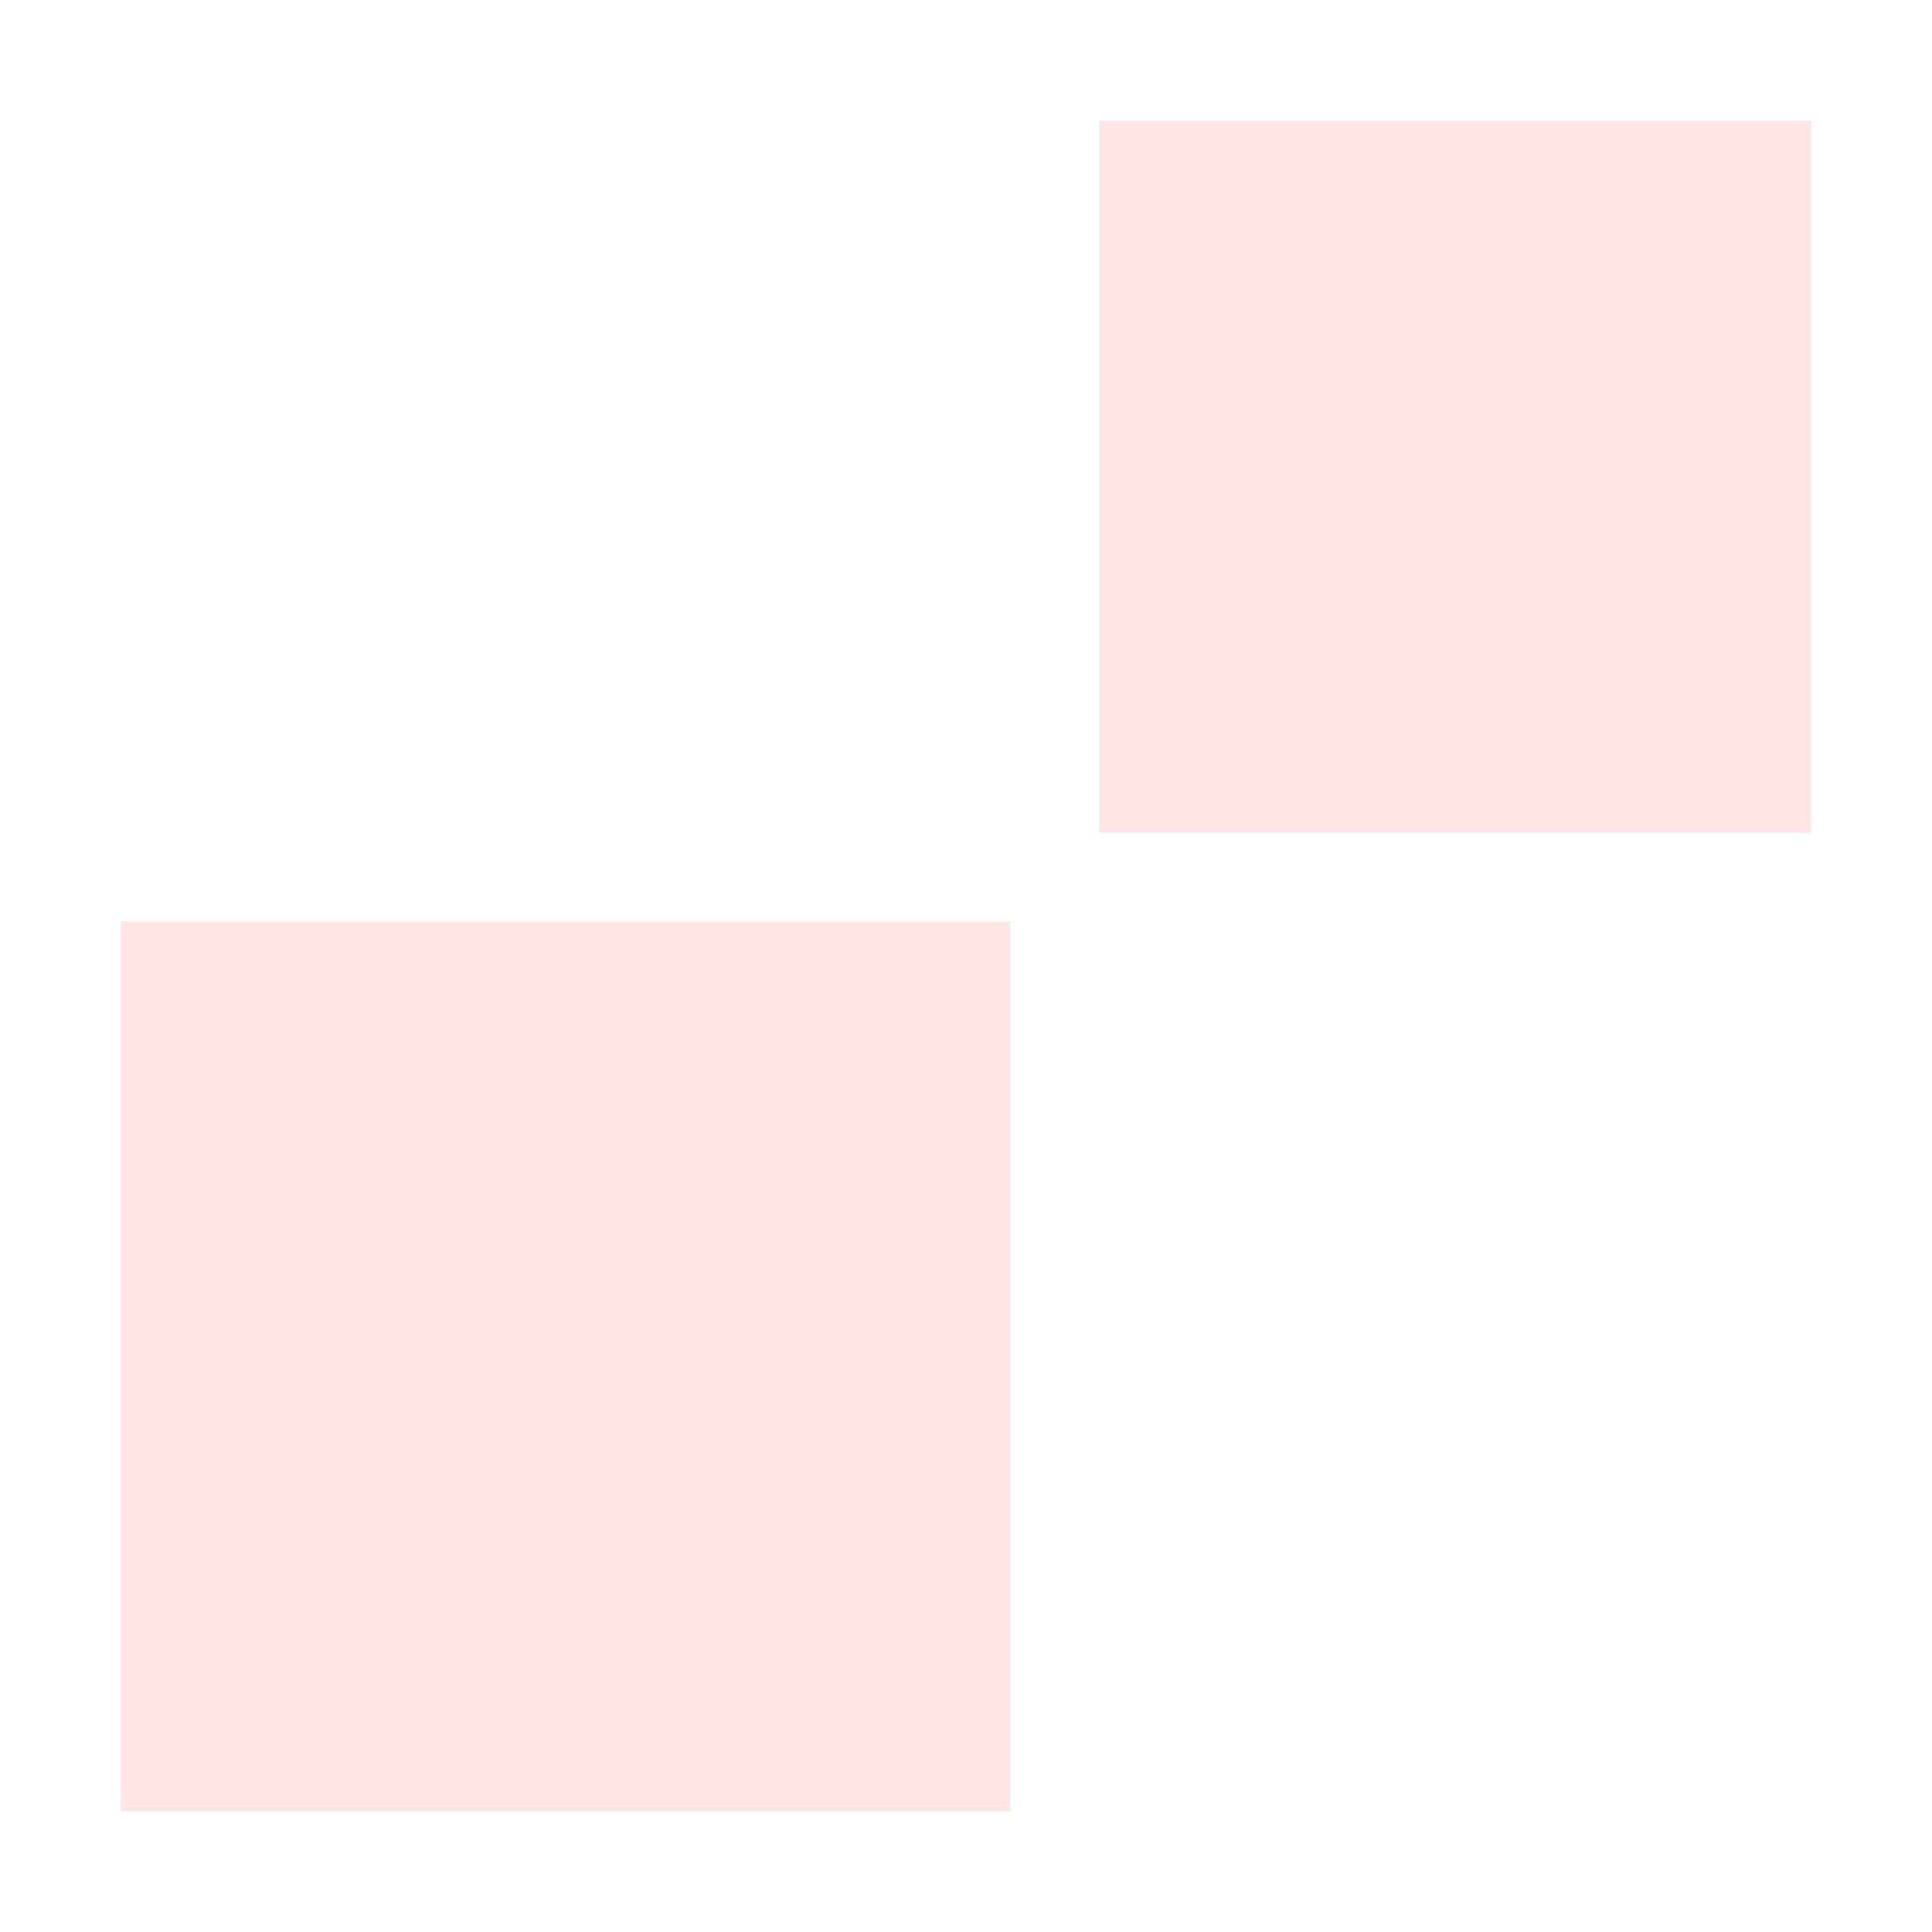
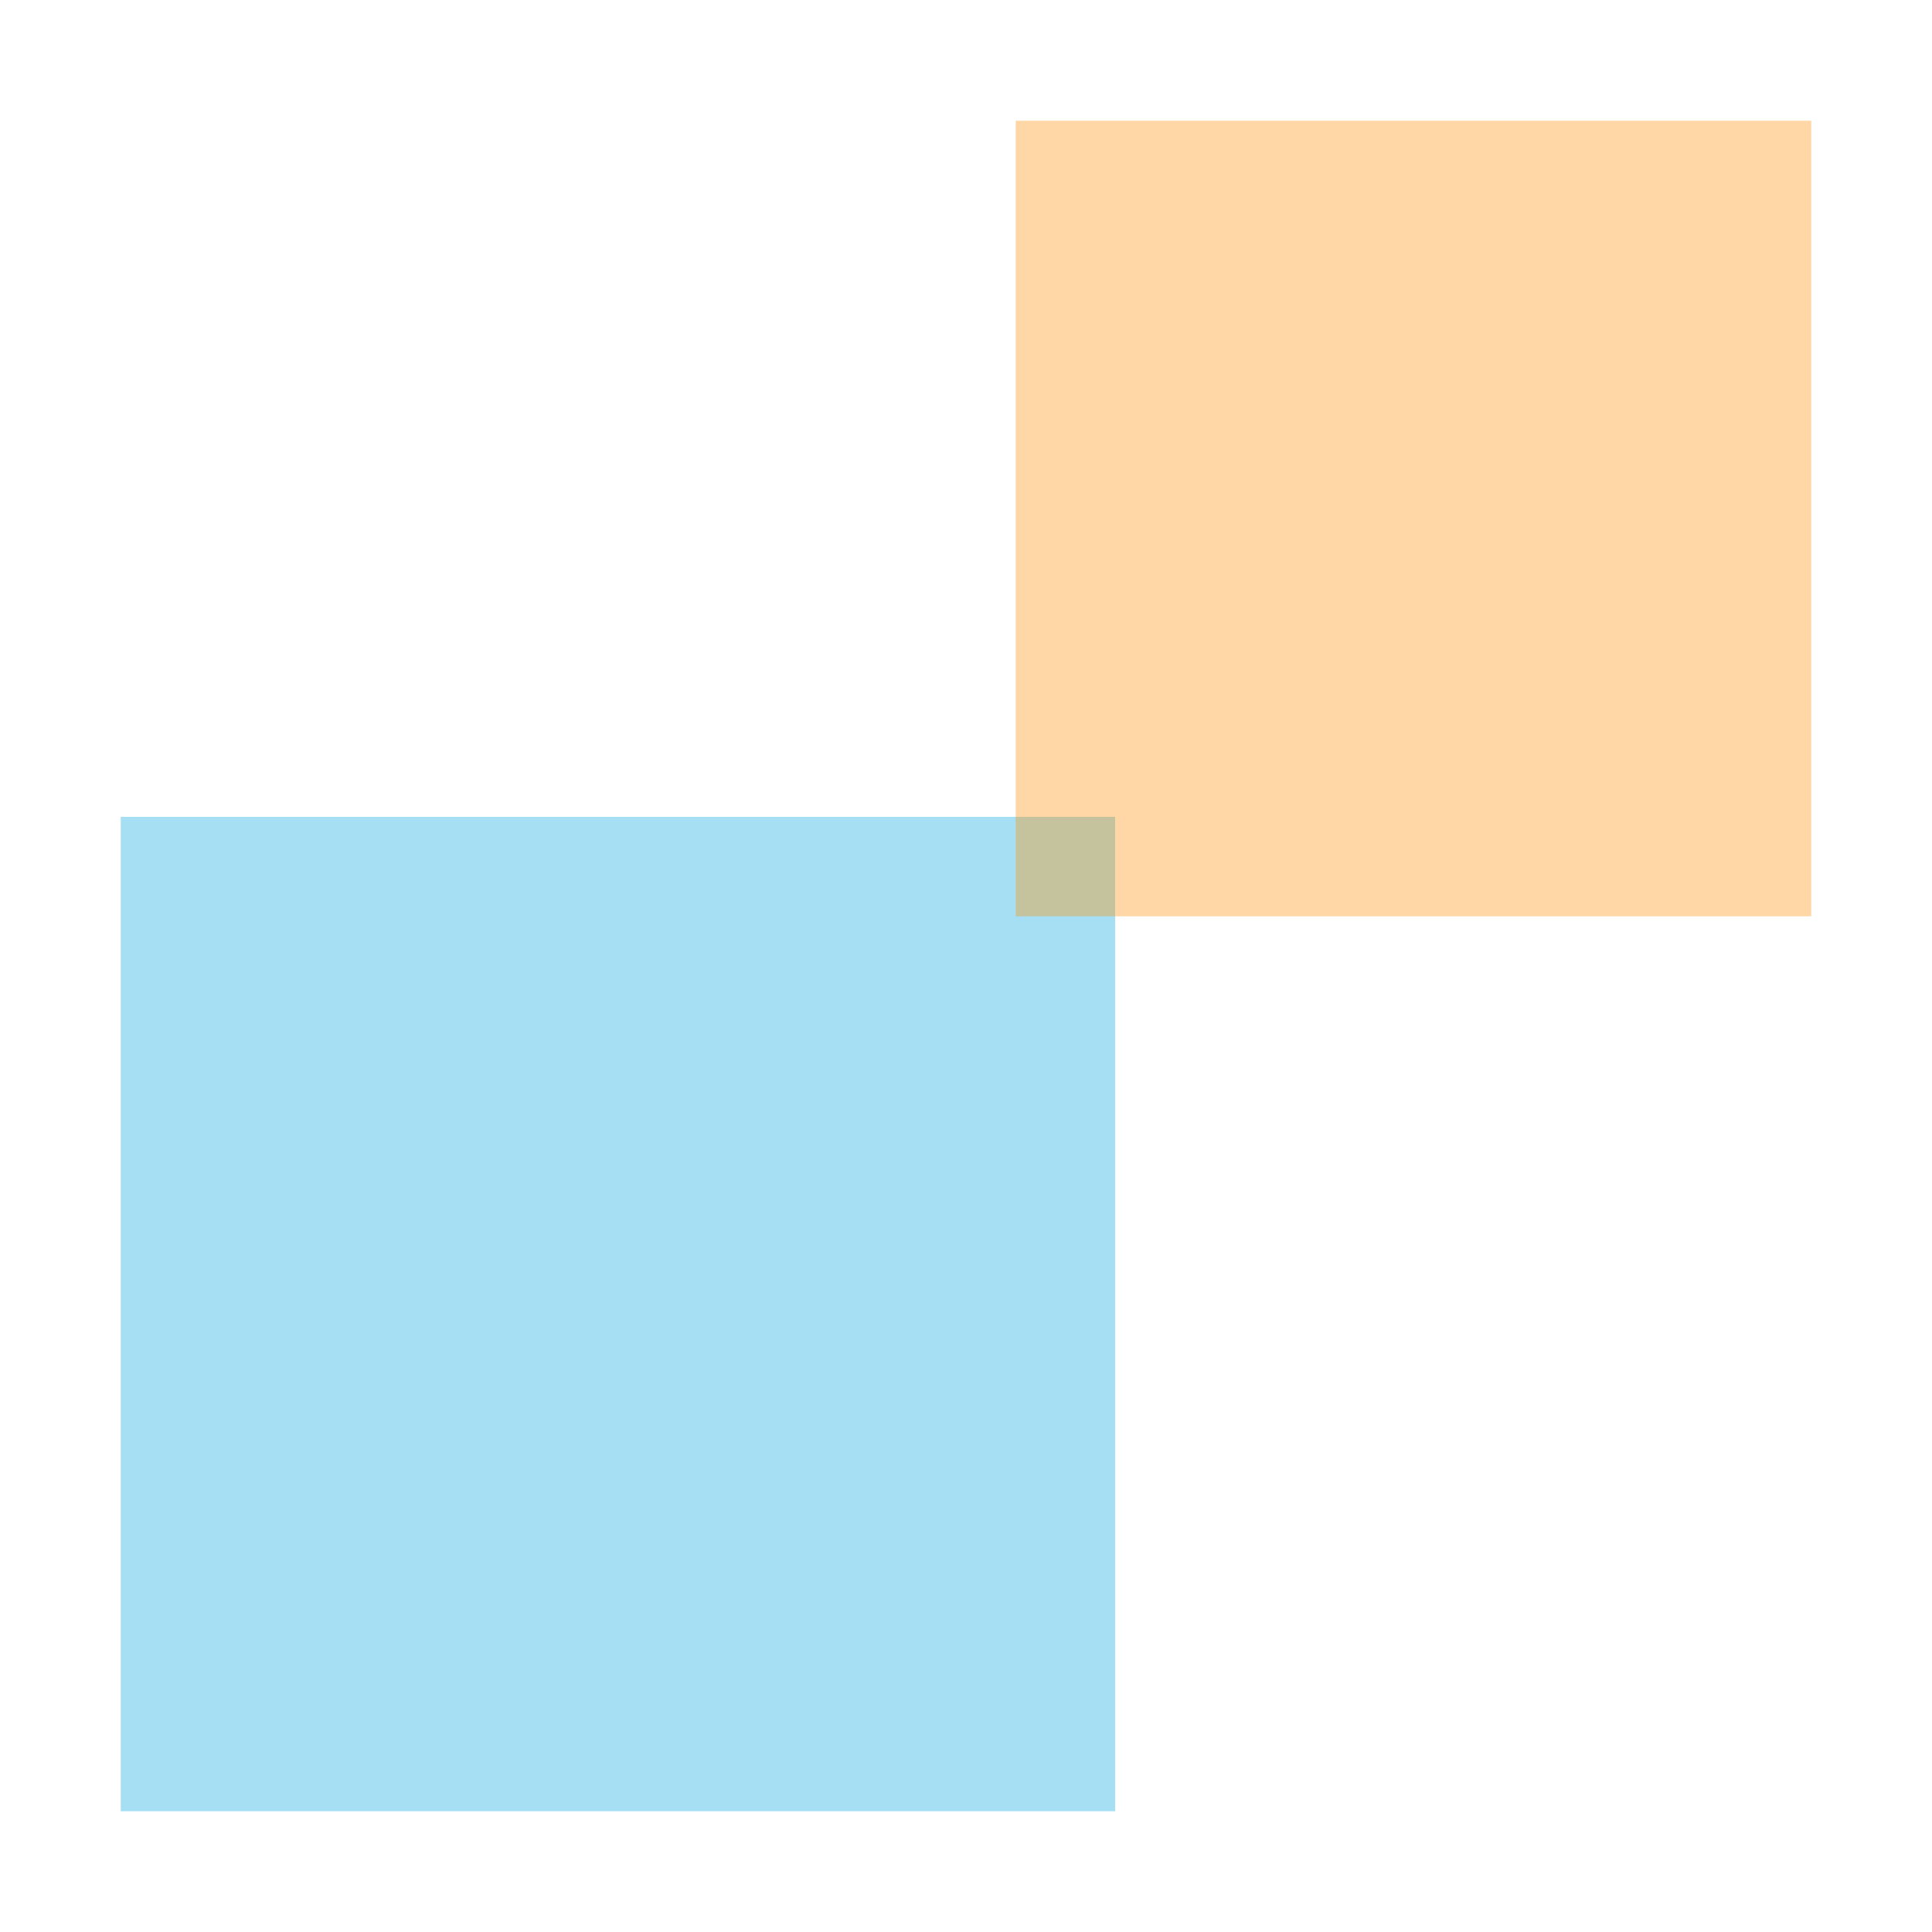
<svg xmlns="http://www.w3.org/2000/svg" width="640" height="640" viewBox="0 0 640 640">
  <rect width="100%" height="100%" fill="white" />
  <g>
-     <rect data-type="rect" data-label="via availableZ: 0,1,2,3 containsTarget containsObstacle" data-x="-0.4" data-y="0" x="40" y="305.263" width="294.737" height="294.737" fill="rgba(255,0,0,0.1)" stroke="black" stroke-width="0.001" />
+     <rect data-type="rect" data-label="via availableZ: 0,1,2,3 containsTarget containsObstacle" data-x="-0.4" data-y="0" x="40" y="270.588" width="329.412" height="329.412" fill="rgba(0,160,220,0.35)" stroke="black" stroke-width="0.002" />
  </g>
  <g>
-     <rect data-type="rect" data-label="pad availableZ: 0 containsTarget containsObstacle" data-x="0" data-y="0.4" x="364.211" y="40" width="235.789" height="235.789" fill="rgba(255,0,0,0.1)" stroke="black" stroke-width="0.001" />
+     <rect data-type="rect" data-label="pad availableZ: 0 containsTarget containsObstacle" data-x="0" data-y="0.4" x="336.471" y="40" width="263.529" height="263.529" fill="rgba(255,140,0,0.35)" stroke="black" stroke-width="0.002" />
  </g>
  <g id="crosshair" style="display: none">
    <line id="crosshair-h" y1="0" y2="640" stroke="#666" stroke-width="0.5" />
    <line id="crosshair-v" x1="0" x2="640" stroke="#666" stroke-width="0.5" />
    <text id="coordinates" font-family="monospace" font-size="12" fill="#666" />
  </g>
</svg>
